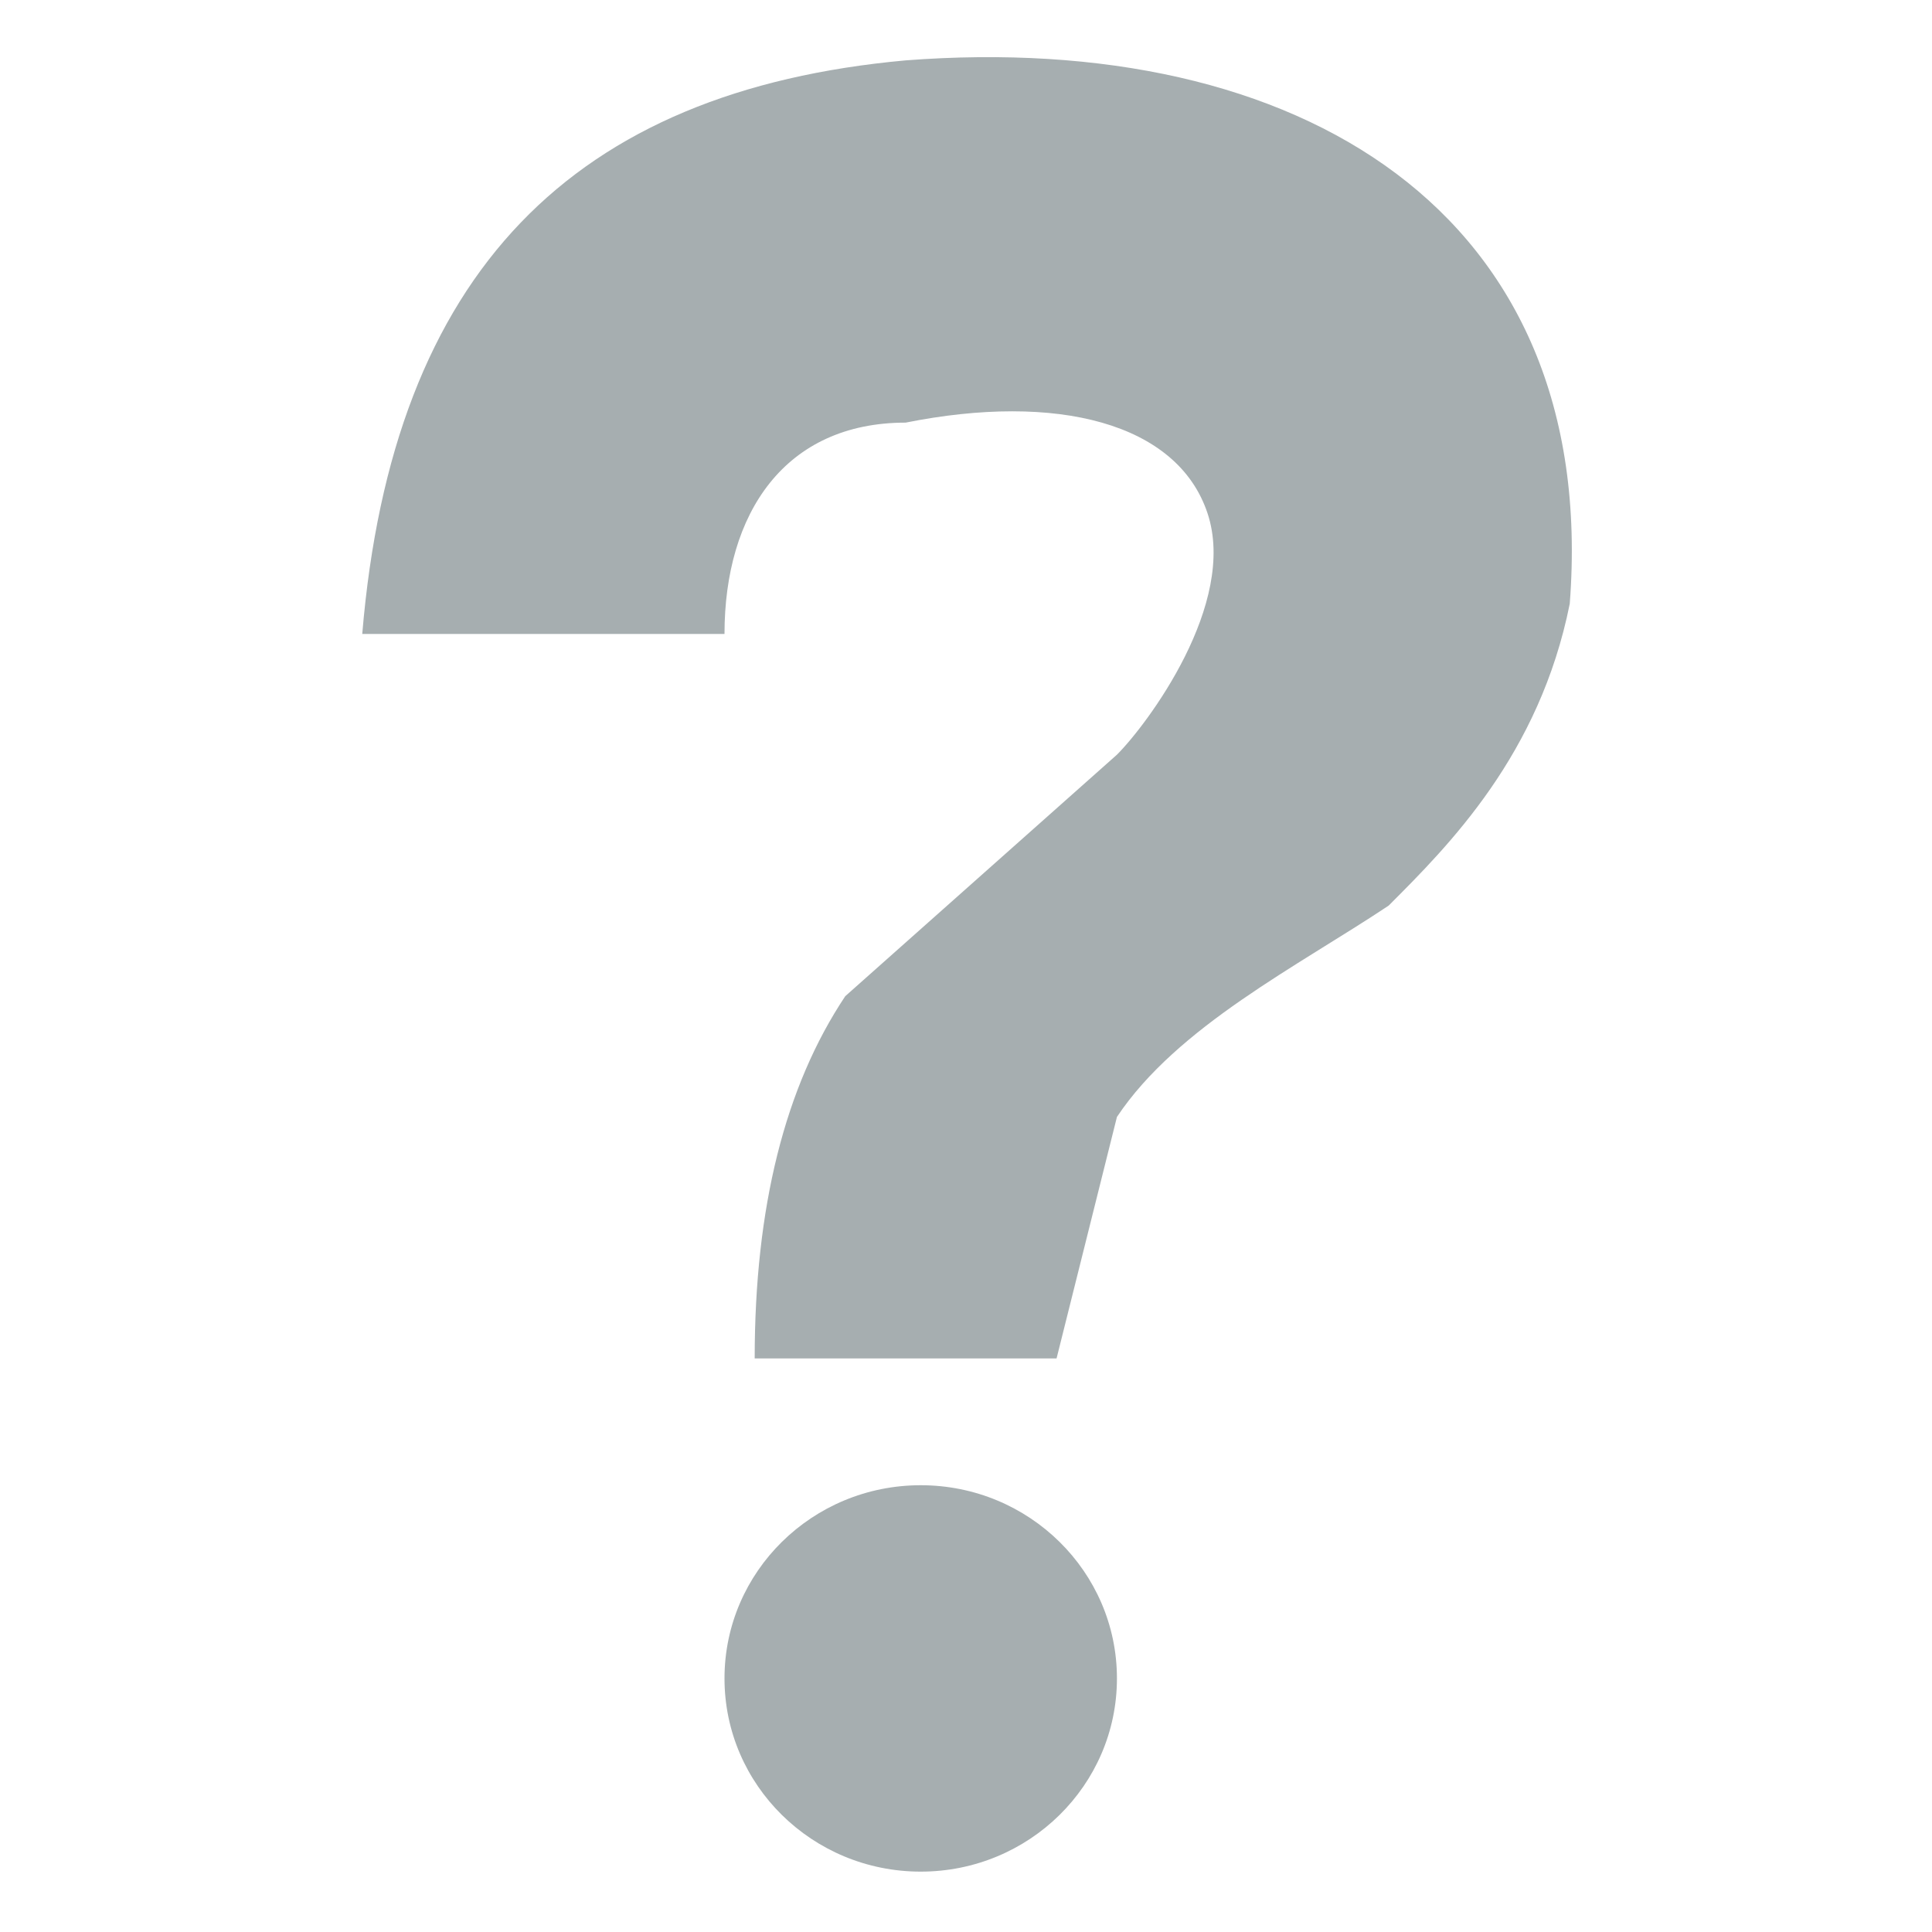
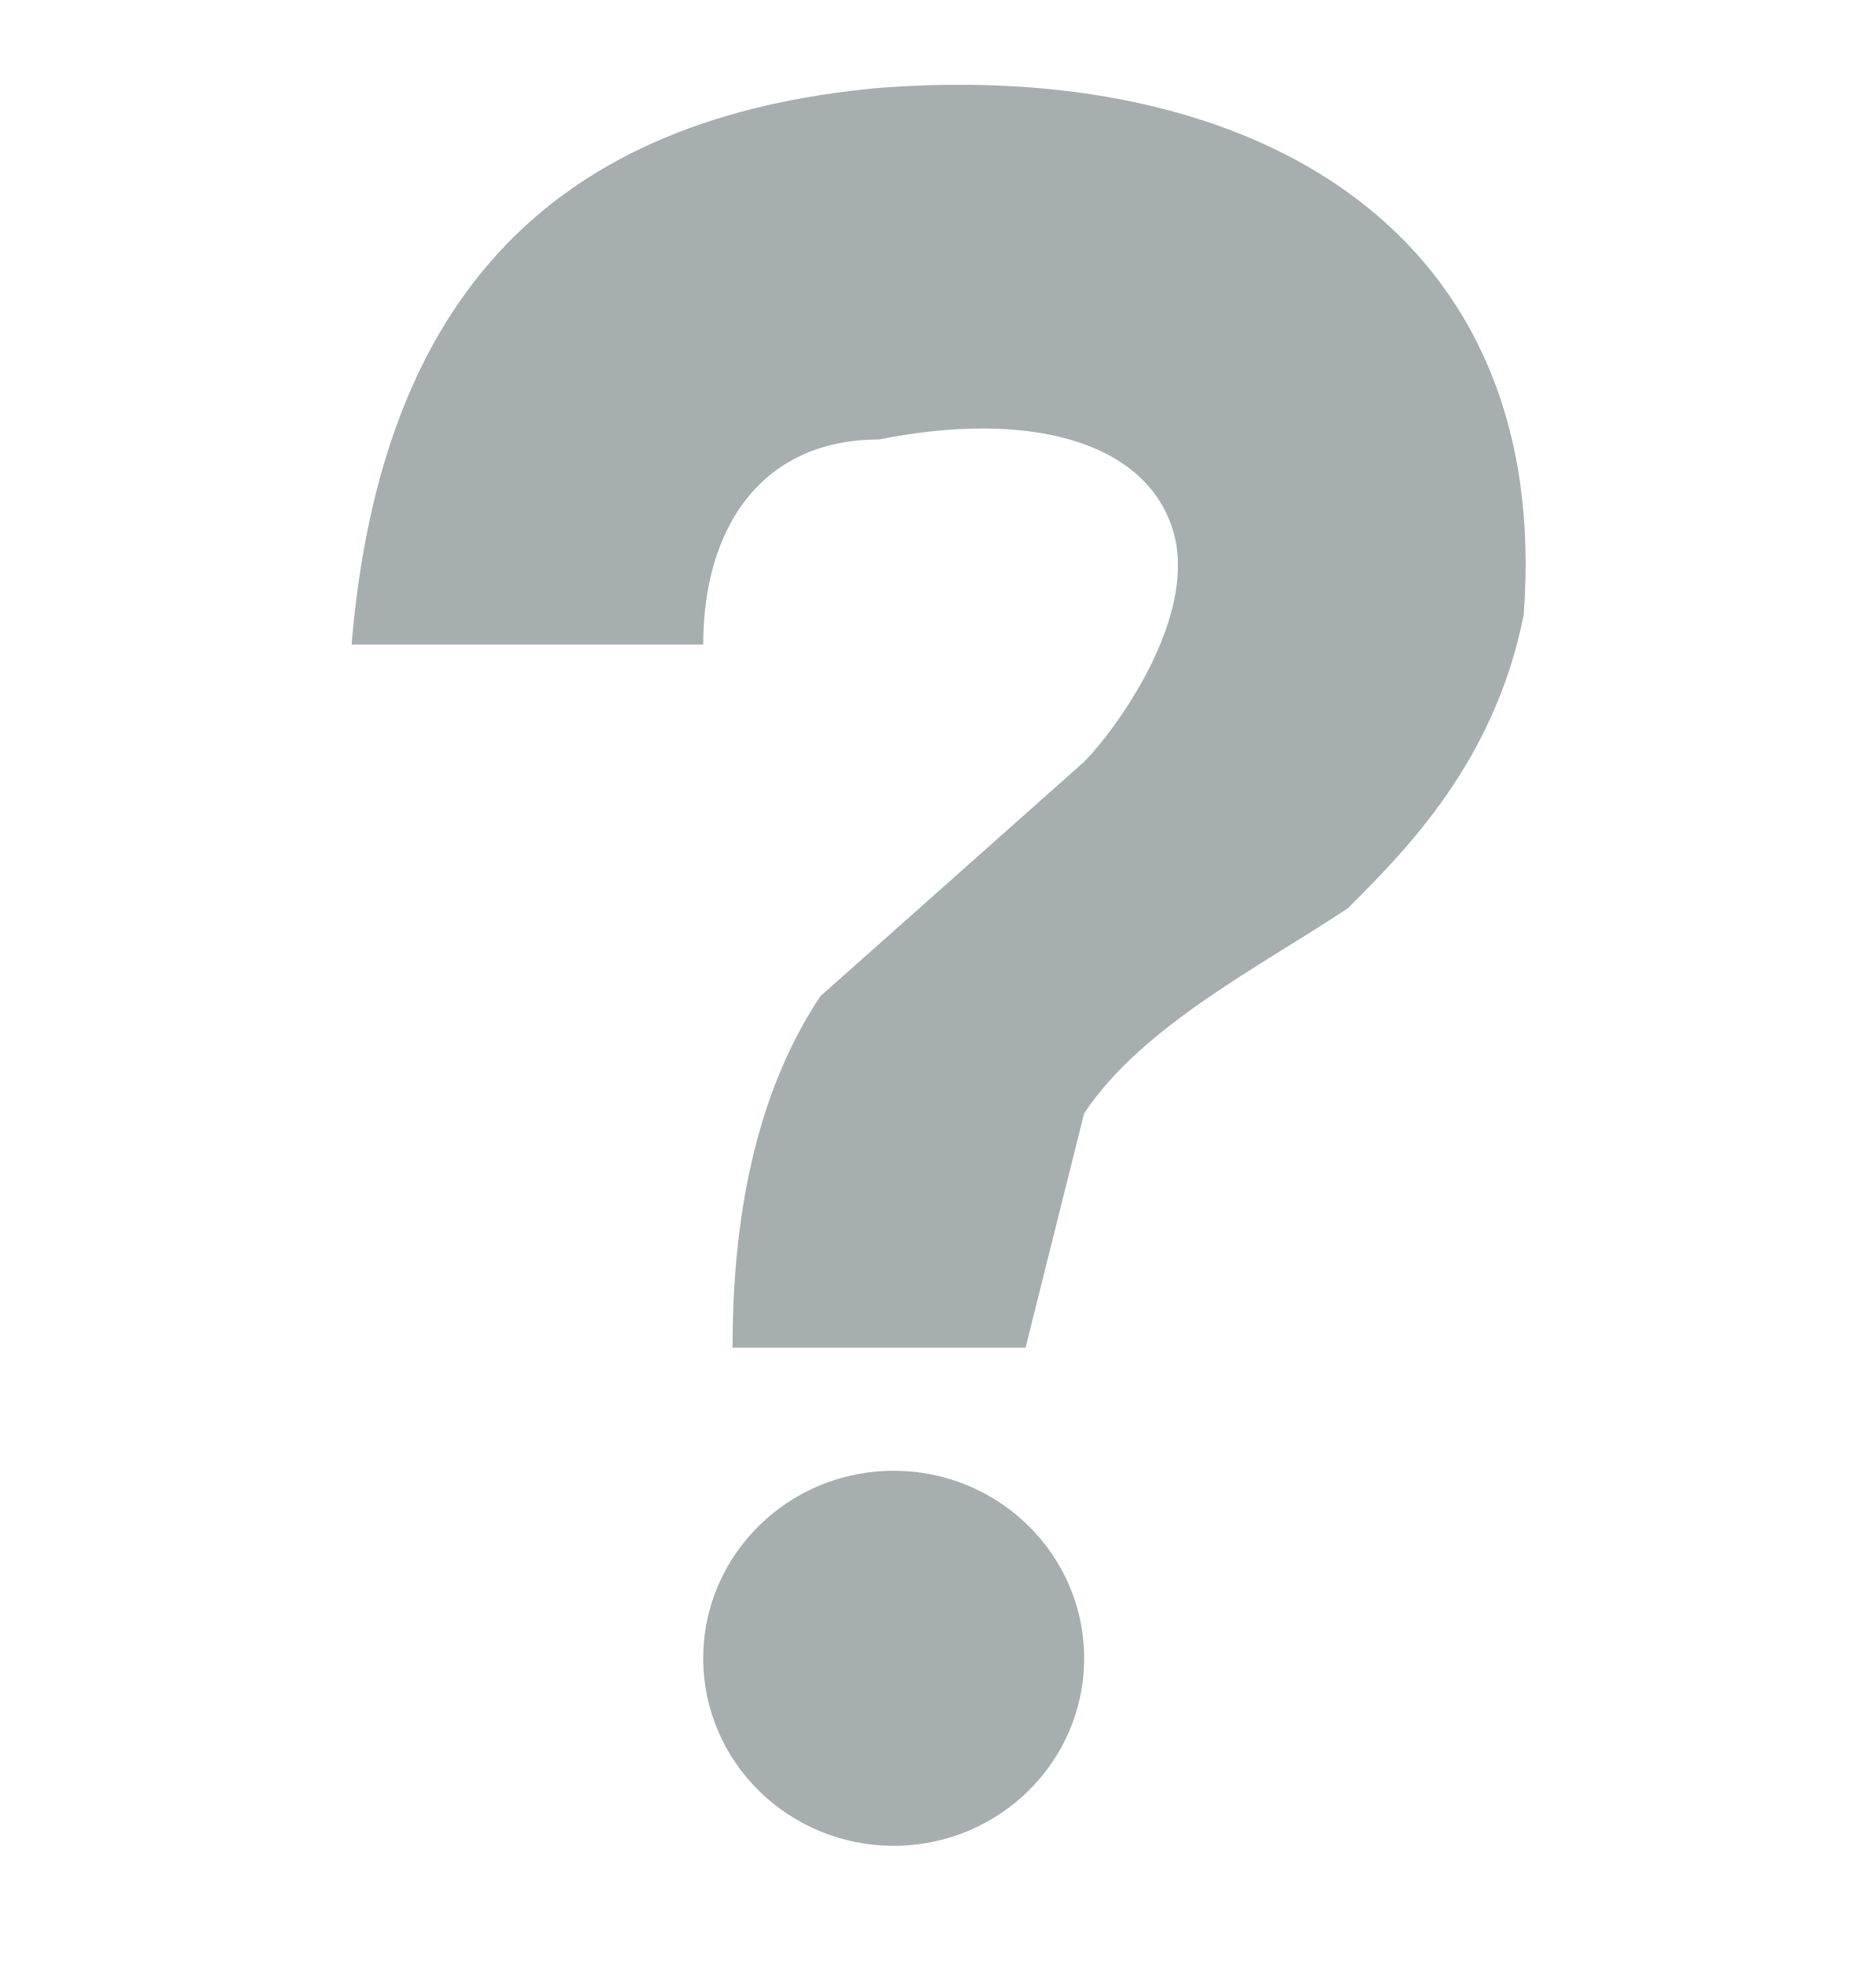
- <svg xmlns="http://www.w3.org/2000/svg" viewBox="0 0 64 64">
+ <svg xmlns="http://www.w3.org/2000/svg" viewBox="0 -3 64 67">
  <g fill="#a6aeb0">
-     <path d="M30 2C19 3 13 9 12 21h12c0-4 2-7 6-7 5-1 9 0 10 3s-2 7-3 8l-9 8c-2 3-3 7-3 12h10l2-8c2-3 6-5 9-7 2-2 5-5 6-10C53 7 43 1 30 2" />
-     <ellipse cx="30.5" cy="55.6" rx="6.5" ry="6.4" />
+     <path d="M30 0C19 1 13 7 12 19h12c0-4 2-7 6-7 5-1 9 0 10 3s-2 7-3 8l-9 8q-3 4.5-3 12h10l2-8c2-3 6-5 9-7 2-2 5-5 6-10C53 5 43-1 30 0" />
+     <ellipse cx="30.5" cy="53.6" rx="6.5" ry="6.4" />
  </g>
</svg>
